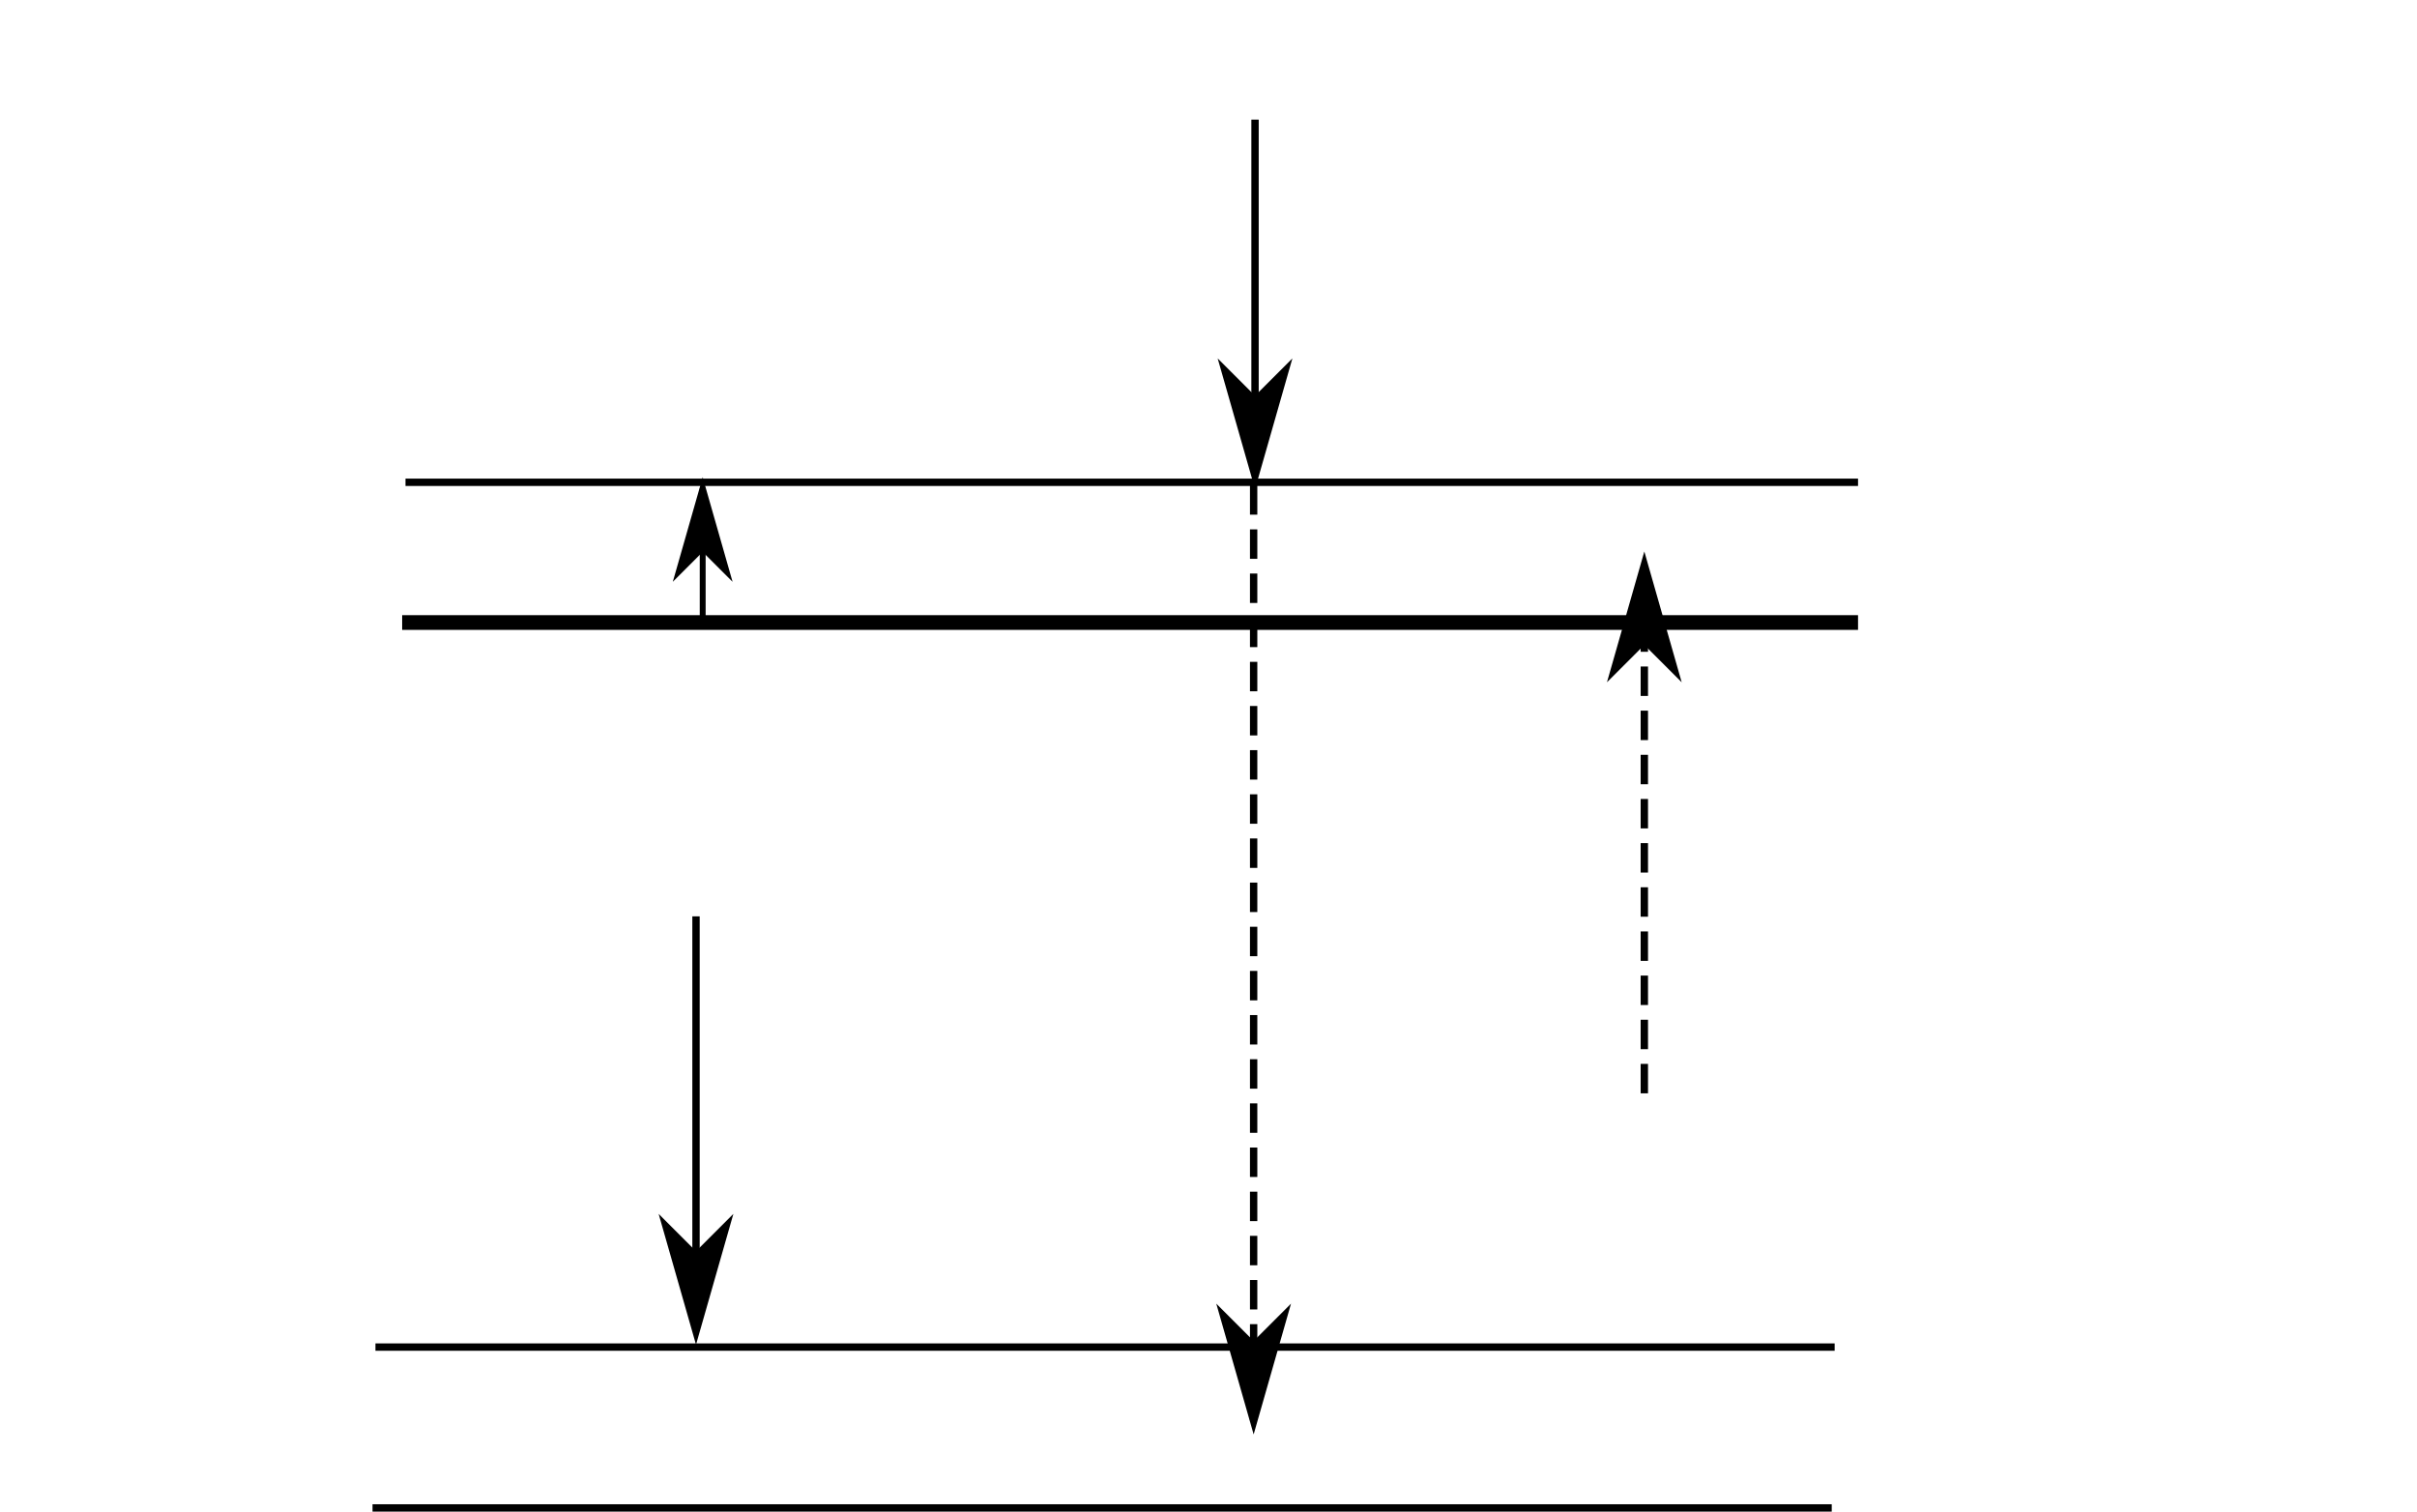
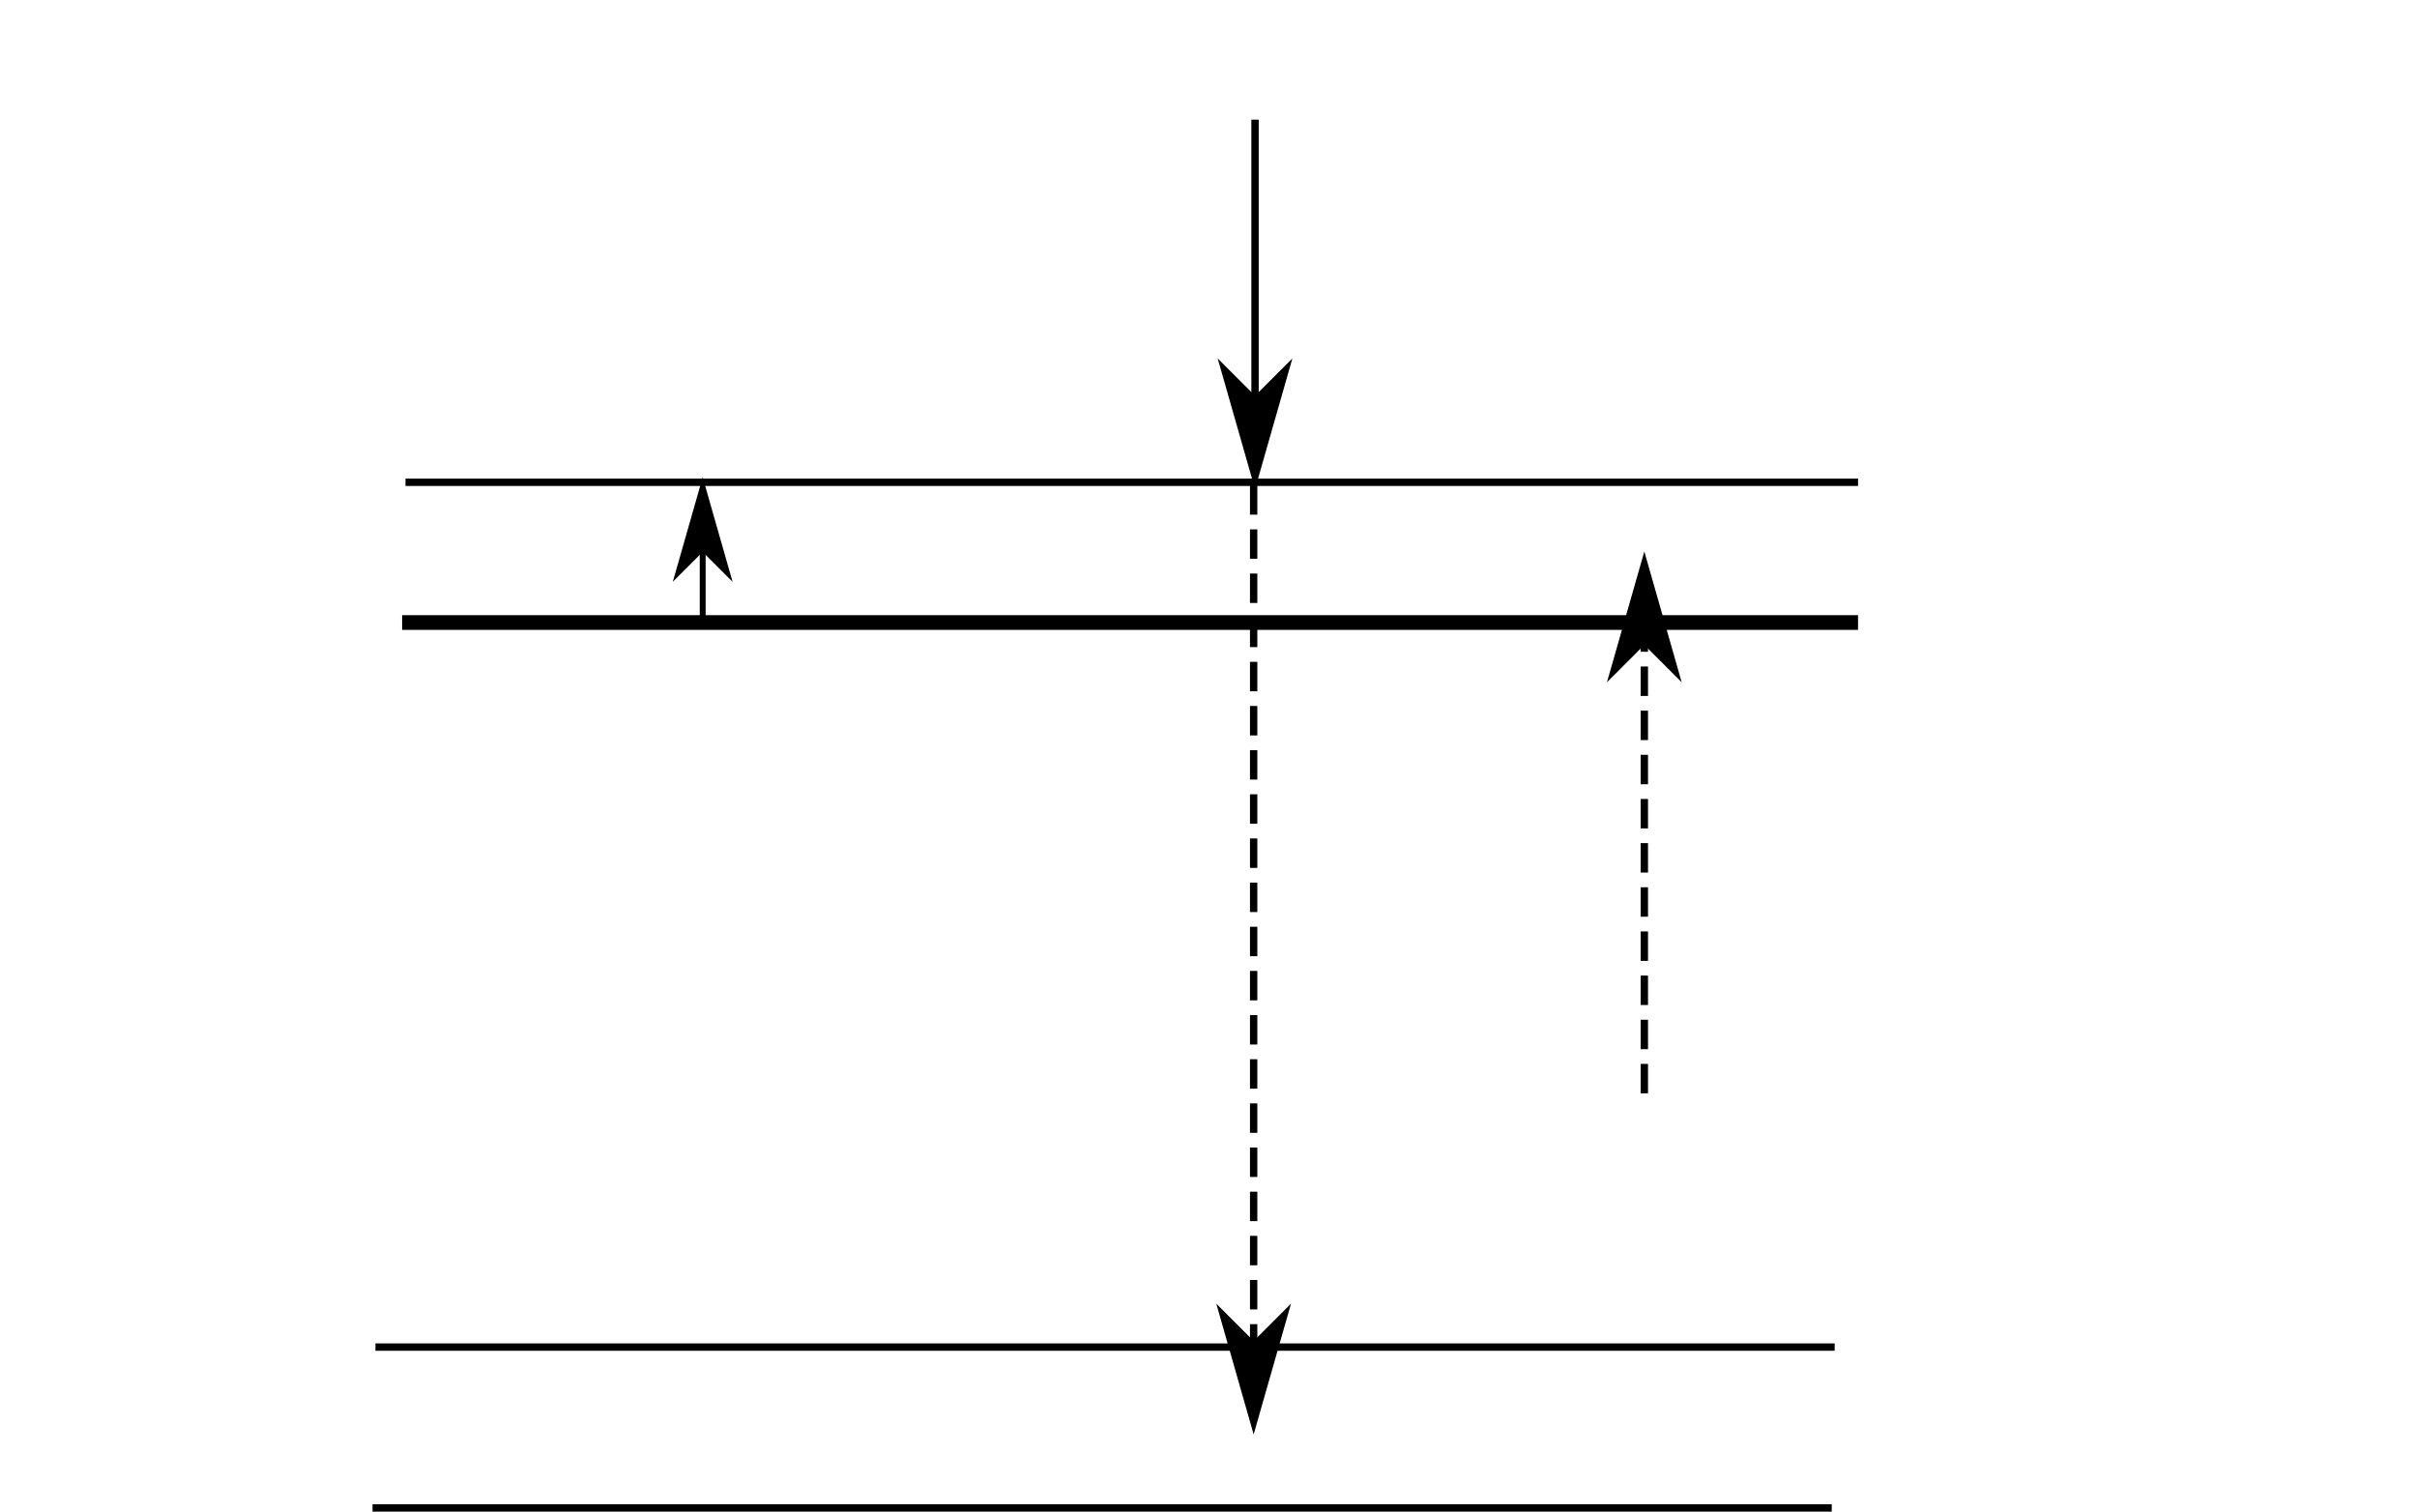
<svg xmlns="http://www.w3.org/2000/svg" id="svg2984" version="1.1" width="1642.112" height="1027.041">
  <defs id="defs2988">
    <marker orient="auto" refY="0" refX="0" id="Arrow2Lend" style="overflow:visible">
      <path id="path4098" style="fill-rule:evenodd;stroke-width:0.625;stroke-linejoin:round" d="M 8.719,4.034 -2.207,0.016 8.719,-4.002 c -1.745,2.372 -1.735,5.617 -6e-7,8.035 z" transform="matrix(-1.1,0,0,-1.1,-1.1,0)" />
    </marker>
    <marker orient="auto" refY="0" refX="0" id="Arrow1Lend" style="overflow:visible">
      <path id="path4080" d="M 0,0 5,-5 -12.5,0 5,5 0,0 z" style="fill-rule:evenodd;stroke:#000000;stroke-width:1pt" transform="matrix(-0.8,0,0,-0.8,-10,0)" />
    </marker>
  </defs>
  <path style="fill:#000000;fill-opacity:1;stroke:#000000;stroke-width:10;stroke-linecap:butt;stroke-linejoin:miter;stroke-miterlimit:4;stroke-opacity:1;stroke-dasharray:none" d="m 273.23,422.965 989.122,0" id="path2994" />
  <flowRoot xml:space="preserve" id="flowRoot2996" style="font-size:40px;font-style:normal;font-weight:normal;line-height:125%;letter-spacing:0px;word-spacing:0px;fill:#000000;fill-opacity:1;stroke:#000000;stroke-width:1px;stroke-linecap:butt;stroke-linejoin:miter;stroke-opacity:1;font-family:Sans" transform="translate(-69.33284,-126.0424)">
    <flowRegion id="flowRegion2998">
      <rect id="rect3000" width="210.982" height="97.551" x="29.492" y="705.543" style="font-size:40px;fill:#000000;fill-opacity:1;stroke:#000000;stroke-opacity:1" />
    </flowRegion>
    <flowPara id="flowPara3002" />
  </flowRoot>
-   <flowRoot xml:space="preserve" id="flowRoot3004" style="font-size:40px;font-style:normal;font-weight:normal;line-height:125%;letter-spacing:0px;word-spacing:0px;fill:#000000;fill-opacity:1;stroke:none;font-family:Sans" transform="translate(16.875,-173.6836)">
+   <flowRoot xml:space="preserve" id="flowRoot3004" style="font-size:40px;font-style:normal;font-weight:normal;line-height:125%;letter-spacing:0px;word-spacing:0px;fill:#000000;fill-opacity:1;stroke:none;font-family:Sans" transform="translate(408.2905,-71.01725)">
    <flowRegion id="flowRegion3006">
      <rect id="rect3008" width="340.294" height="186.027" x="-22.686" y="508.173" style="fill:#000000;fill-opacity:1;stroke:none" />
    </flowRegion>
    <flowPara id="flowPara3010" style="font-size:64px;fill:#000000;fill-opacity:1;stroke:none">původní </flowPara>
    <flowPara id="flowPara3012" style="font-size:64px;fill:#000000;fill-opacity:1;stroke:none">povrch</flowPara>
  </flowRoot>
  <flowRoot xml:space="preserve" id="flowRoot3014" style="font-size:40px;font-style:normal;font-weight:normal;line-height:125%;letter-spacing:0px;word-spacing:0px;fill:#000000;fill-opacity:1;stroke:#000000;stroke-opacity:1;font-family:Sans" transform="translate(-69.33284,-126.0424)">
    <flowRegion id="flowRegion3016">
      <rect id="rect3018" width="789.482" height="77.133" x="31.761" y="283.578" style="fill:#000000;fill-opacity:1;stroke:#000000;stroke-opacity:1" />
    </flowRegion>
    <flowPara id="flowPara3020" />
  </flowRoot>
-   <flowRoot xml:space="preserve" id="flowRoot3022" style="font-size:64px;font-style:normal;font-weight:normal;line-height:125%;letter-spacing:0px;word-spacing:0px;fill:#000000;fill-opacity:1;stroke:none;font-family:Sans" transform="translate(57.14028,28.36589)">
+   <flowRoot xml:space="preserve" id="flowRoot3022" style="font-size:64px;font-style:normal;font-weight:normal;line-height:125%;letter-spacing:0px;word-spacing:0px;fill:#000000;fill-opacity:1;stroke:none;font-family:Sans" transform="translate(69.97357,18.74092)">
    <flowRegion id="flowRegion3024">
      <rect id="rect3026" width="882.496" height="115.7" x="-15.88" y="192.833" style="fill:#000000;fill-opacity:1;stroke:none" />
    </flowRegion>
    <flowPara id="flowPara3028">sp2 vrstva rostoucí ven</flowPara>
  </flowRoot>
  <path style="fill:#000000;fill-opacity:1;stroke:#000000;stroke-width:5;stroke-linecap:butt;stroke-linejoin:miter;stroke-miterlimit:4;stroke-opacity:1;stroke-dasharray:none" d="m 275.499,327.683 986.853,0" id="path3030" />
  <path style="fill:#000000;fill-opacity:1;stroke:#000000;stroke-width:5;stroke-linecap:butt;stroke-linejoin:miter;stroke-miterlimit:4;stroke-opacity:1;stroke-dasharray:none;marker-mid:none;marker-end:url(#Arrow1Lend)" d="m 852.67,81.274 0,241.389" id="path3032" />
  <path style="fill:#000000;fill-opacity:1;stroke:#000000;stroke-width:5;stroke-linecap:butt;stroke-linejoin:miter;stroke-miterlimit:4;stroke-opacity:1;stroke-dasharray:20, 10;stroke-dashoffset:0;marker-end:url(#Arrow1Lend)" d="m 851.73,329.676 0,635.216" id="path3034" />
  <path style="fill:#000000;fill-opacity:1;stroke:#000000;stroke-width:5;stroke-linecap:butt;stroke-linejoin:miter;stroke-miterlimit:4;stroke-opacity:1;stroke-dasharray:20, 10;stroke-dashoffset:0;marker-end:url(#Arrow1Lend)" d="m 1117.159,742.842 0,-358.443" id="path3036" />
  <path style="fill:#000000;fill-opacity:1;stroke:#000000;stroke-width:5;stroke-linecap:butt;stroke-linejoin:miter;stroke-miterlimit:4;stroke-opacity:1;stroke-dasharray:none" d="m 255.081,915.258 991.39,0" id="path3040" />
  <flowRoot xml:space="preserve" id="flowRoot3812" style="font-size:64px;font-style:normal;font-weight:normal;line-height:125%;letter-spacing:0px;word-spacing:0px;fill:#000000;fill-opacity:1;stroke:none;font-family:Sans" transform="translate(266.424,35.0301)">
    <flowRegion id="flowRegion3814">
      <rect id="rect3816" width="587.575" height="90.745" x="-68.059" y="896.108" />
    </flowRegion>
    <flowPara id="flowPara3818">houstnoucí vrstva</flowPara>
  </flowRoot>
  <flowRoot xml:space="preserve" id="flowRoot3820" style="font-size:64px;font-style:normal;font-weight:normal;line-height:125%;letter-spacing:0px;word-spacing:0px;fill:#000000;fill-opacity:1;stroke:none;font-family:Sans" transform="translate(0.994609,-121.5052)">
    <flowRegion id="flowRegion3822">
      <rect id="rect3824" width="235.937" height="93.014" x="245.012" y="735.035" />
    </flowRegion>
-     <flowPara id="flowPara3826">dosah</flowPara>
+     <flowPara id="flowPara3826" />
  </flowRoot>
  <flowRoot xml:space="preserve" id="flowRoot3828" style="font-size:64px;font-style:normal;font-weight:normal;line-height:125%;letter-spacing:0px;word-spacing:0px;fill:#000000;fill-opacity:1;stroke:none;font-family:Sans" transform="translate(-132.8544,-73.86401)">
    <flowRegion id="flowRegion3830">
      <rect id="rect3832" width="678.32" height="117.969" x="1034.494" y="998.196" />
    </flowRegion>
    <flowPara id="flowPara3834">intersticiály, <flowSpan style="font-style:italic;-inkscape-font-specification:Sans Italic" id="flowSpan3836">n</flowSpan>
    </flowPara>
  </flowRoot>
  <flowRoot xml:space="preserve" id="flowRoot3838" style="font-size:64px;font-style:normal;font-weight:normal;line-height:125%;letter-spacing:0px;word-spacing:0px;fill:#000000;fill-opacity:1;stroke:none;font-family:Sans" transform="translate(-87.48186,-5.805186)">
    <flowRegion id="flowRegion3840">
      <rect id="rect3842" width="769.065" height="93.014" x="970.973" y="794.02" />
    </flowRegion>
    <flowPara id="flowPara3844">
      <flowSpan style="font-style:italic;-inkscape-font-specification:Sans Italic" id="flowSpan5827">Φf</flowSpan>, proniklá část svazku</flowPara>
  </flowRoot>
  <flowRoot xml:space="preserve" id="flowRoot3846" style="font-size:64px;font-style:normal;font-weight:normal;line-height:125%;letter-spacing:0px;word-spacing:0px;fill:#000000;fill-opacity:1;stroke:none;font-family:Sans" transform="translate(-69.33284,-126.0424)">
    <flowRegion id="flowRegion3848">
      <rect id="rect3850" width="514.978" height="210.982" x="1227.327" y="585.306" />
    </flowRegion>
    <flowPara id="flowPara3852">relaxující část, <flowSpan style="font-style:italic;-inkscape-font-specification:Sans Italic" id="flowSpan5825">nβ</flowSpan>
    </flowPara>
  </flowRoot>
  <flowRoot xml:space="preserve" id="flowRoot3854" style="font-size:64px;font-style:normal;font-weight:normal;line-height:125%;letter-spacing:0px;word-spacing:0px;fill:#000000;fill-opacity:1;stroke:none;font-family:Sans" transform="translate(-76.13872,19.14972)">
    <flowRegion id="flowRegion3856">
      <rect id="rect3858" width="603.455" height="93.014" x="982.316" y="122.506" />
    </flowRegion>
    <flowPara id="flowPara3860">ionizovaná část, <flowSpan style="font-style:italic;-inkscape-font-specification:Sans Italic" id="flowSpan5829">Φ </flowSpan>
    </flowPara>
  </flowRoot>
  <flowRoot xml:space="preserve" id="flowRoot3866" style="font-size:64px;font-style:normal;font-weight:normal;line-height:125%;letter-spacing:0px;word-spacing:0px;fill:#000000;fill-opacity:1;stroke:none;font-family:Sans" transform="translate(459.2574,-19.41695)">
    <flowRegion id="flowRegion3868">
      <rect id="rect3870" width="594.38" height="95.282" x="145.192" y="6.806" />
    </flowRegion>
    <flowPara id="flowPara3872">dopadající svazek</flowPara>
  </flowRoot>
  <path style="fill:#000000;fill-opacity:1;stroke:#000000;stroke-width:5;stroke-linecap:butt;stroke-linejoin:miter;stroke-miterlimit:4;stroke-opacity:1;stroke-dasharray:none" d="m 253.095,1024.541 991.39,0" id="path3040-1" />
  <path style="fill:none;stroke:#000000;stroke-width:4;stroke-linecap:butt;stroke-linejoin:miter;stroke-miterlimit:4;stroke-opacity:1;stroke-dasharray:none;marker-end:url(#Arrow1Lend)" d="m 477.407,421.885 0,-89.905" id="path4899" />
-   <path style="fill:none;stroke:#000000;stroke-width:5;stroke-linecap:butt;stroke-linejoin:miter;stroke-miterlimit:4;stroke-opacity:1;stroke-dasharray:none;marker-end:url(#Arrow1Lend)" d="m 472.869,622.605 0,281.31" id="path5639" />
</svg>
